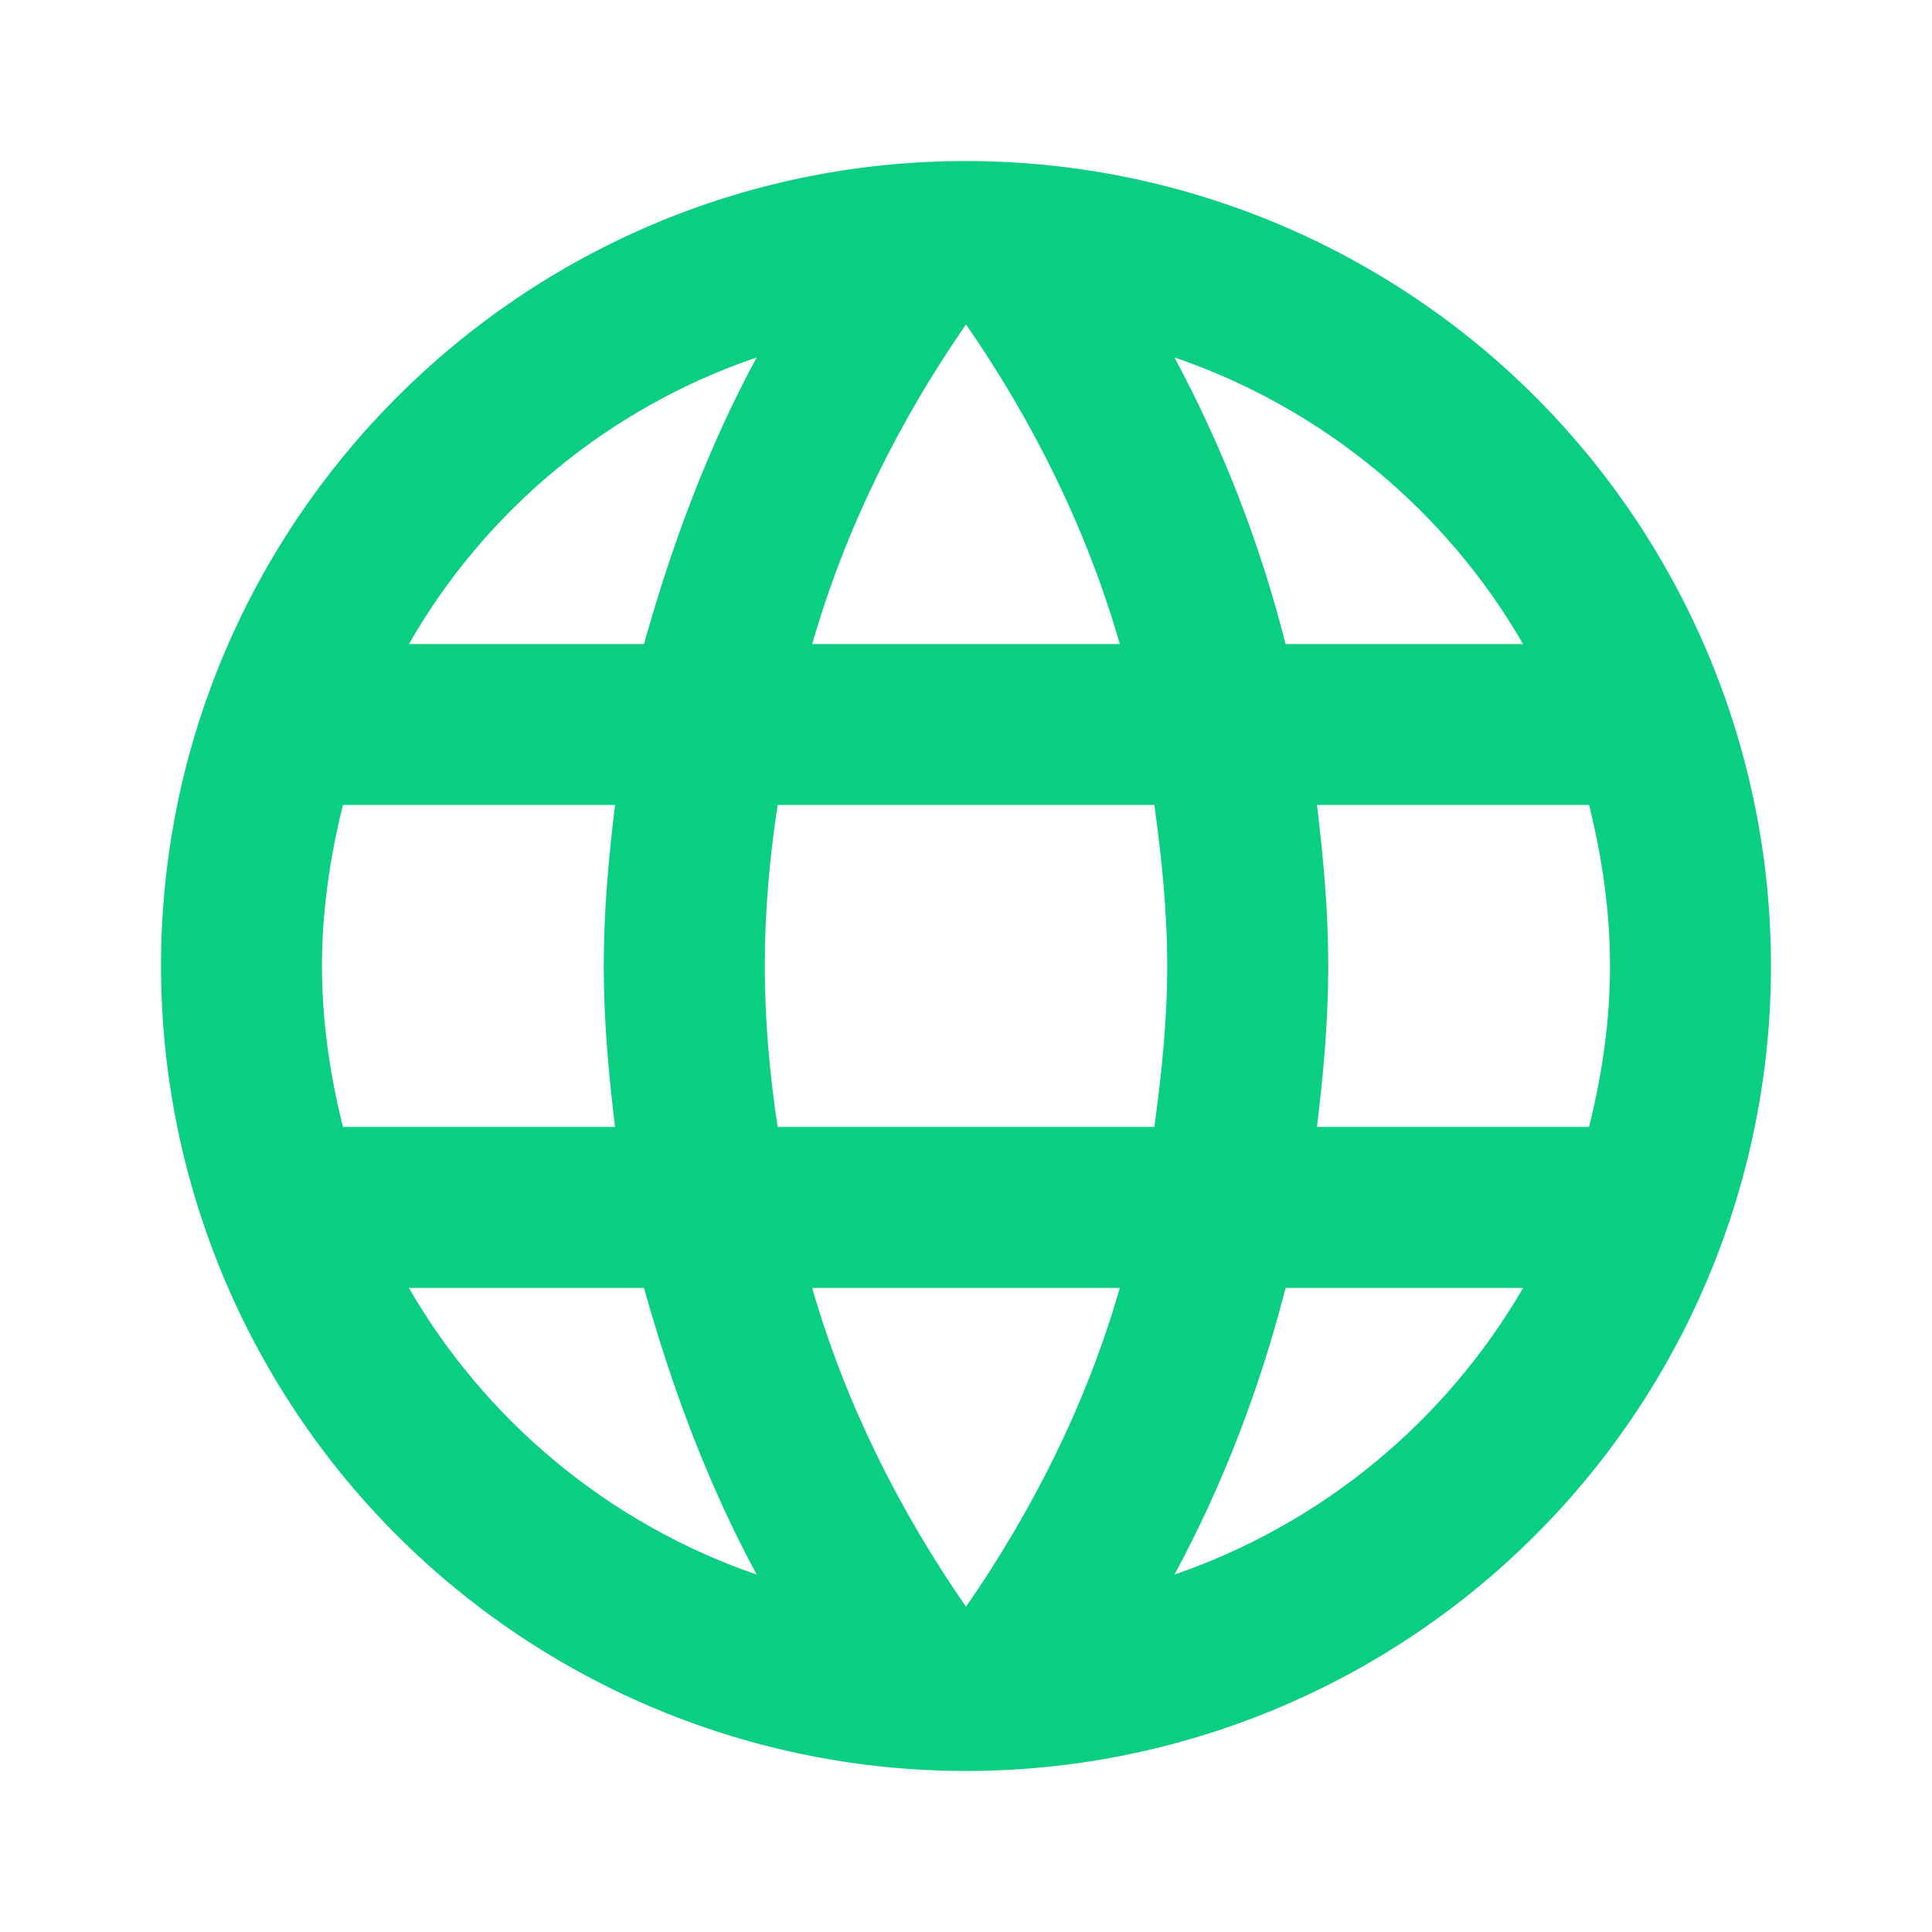
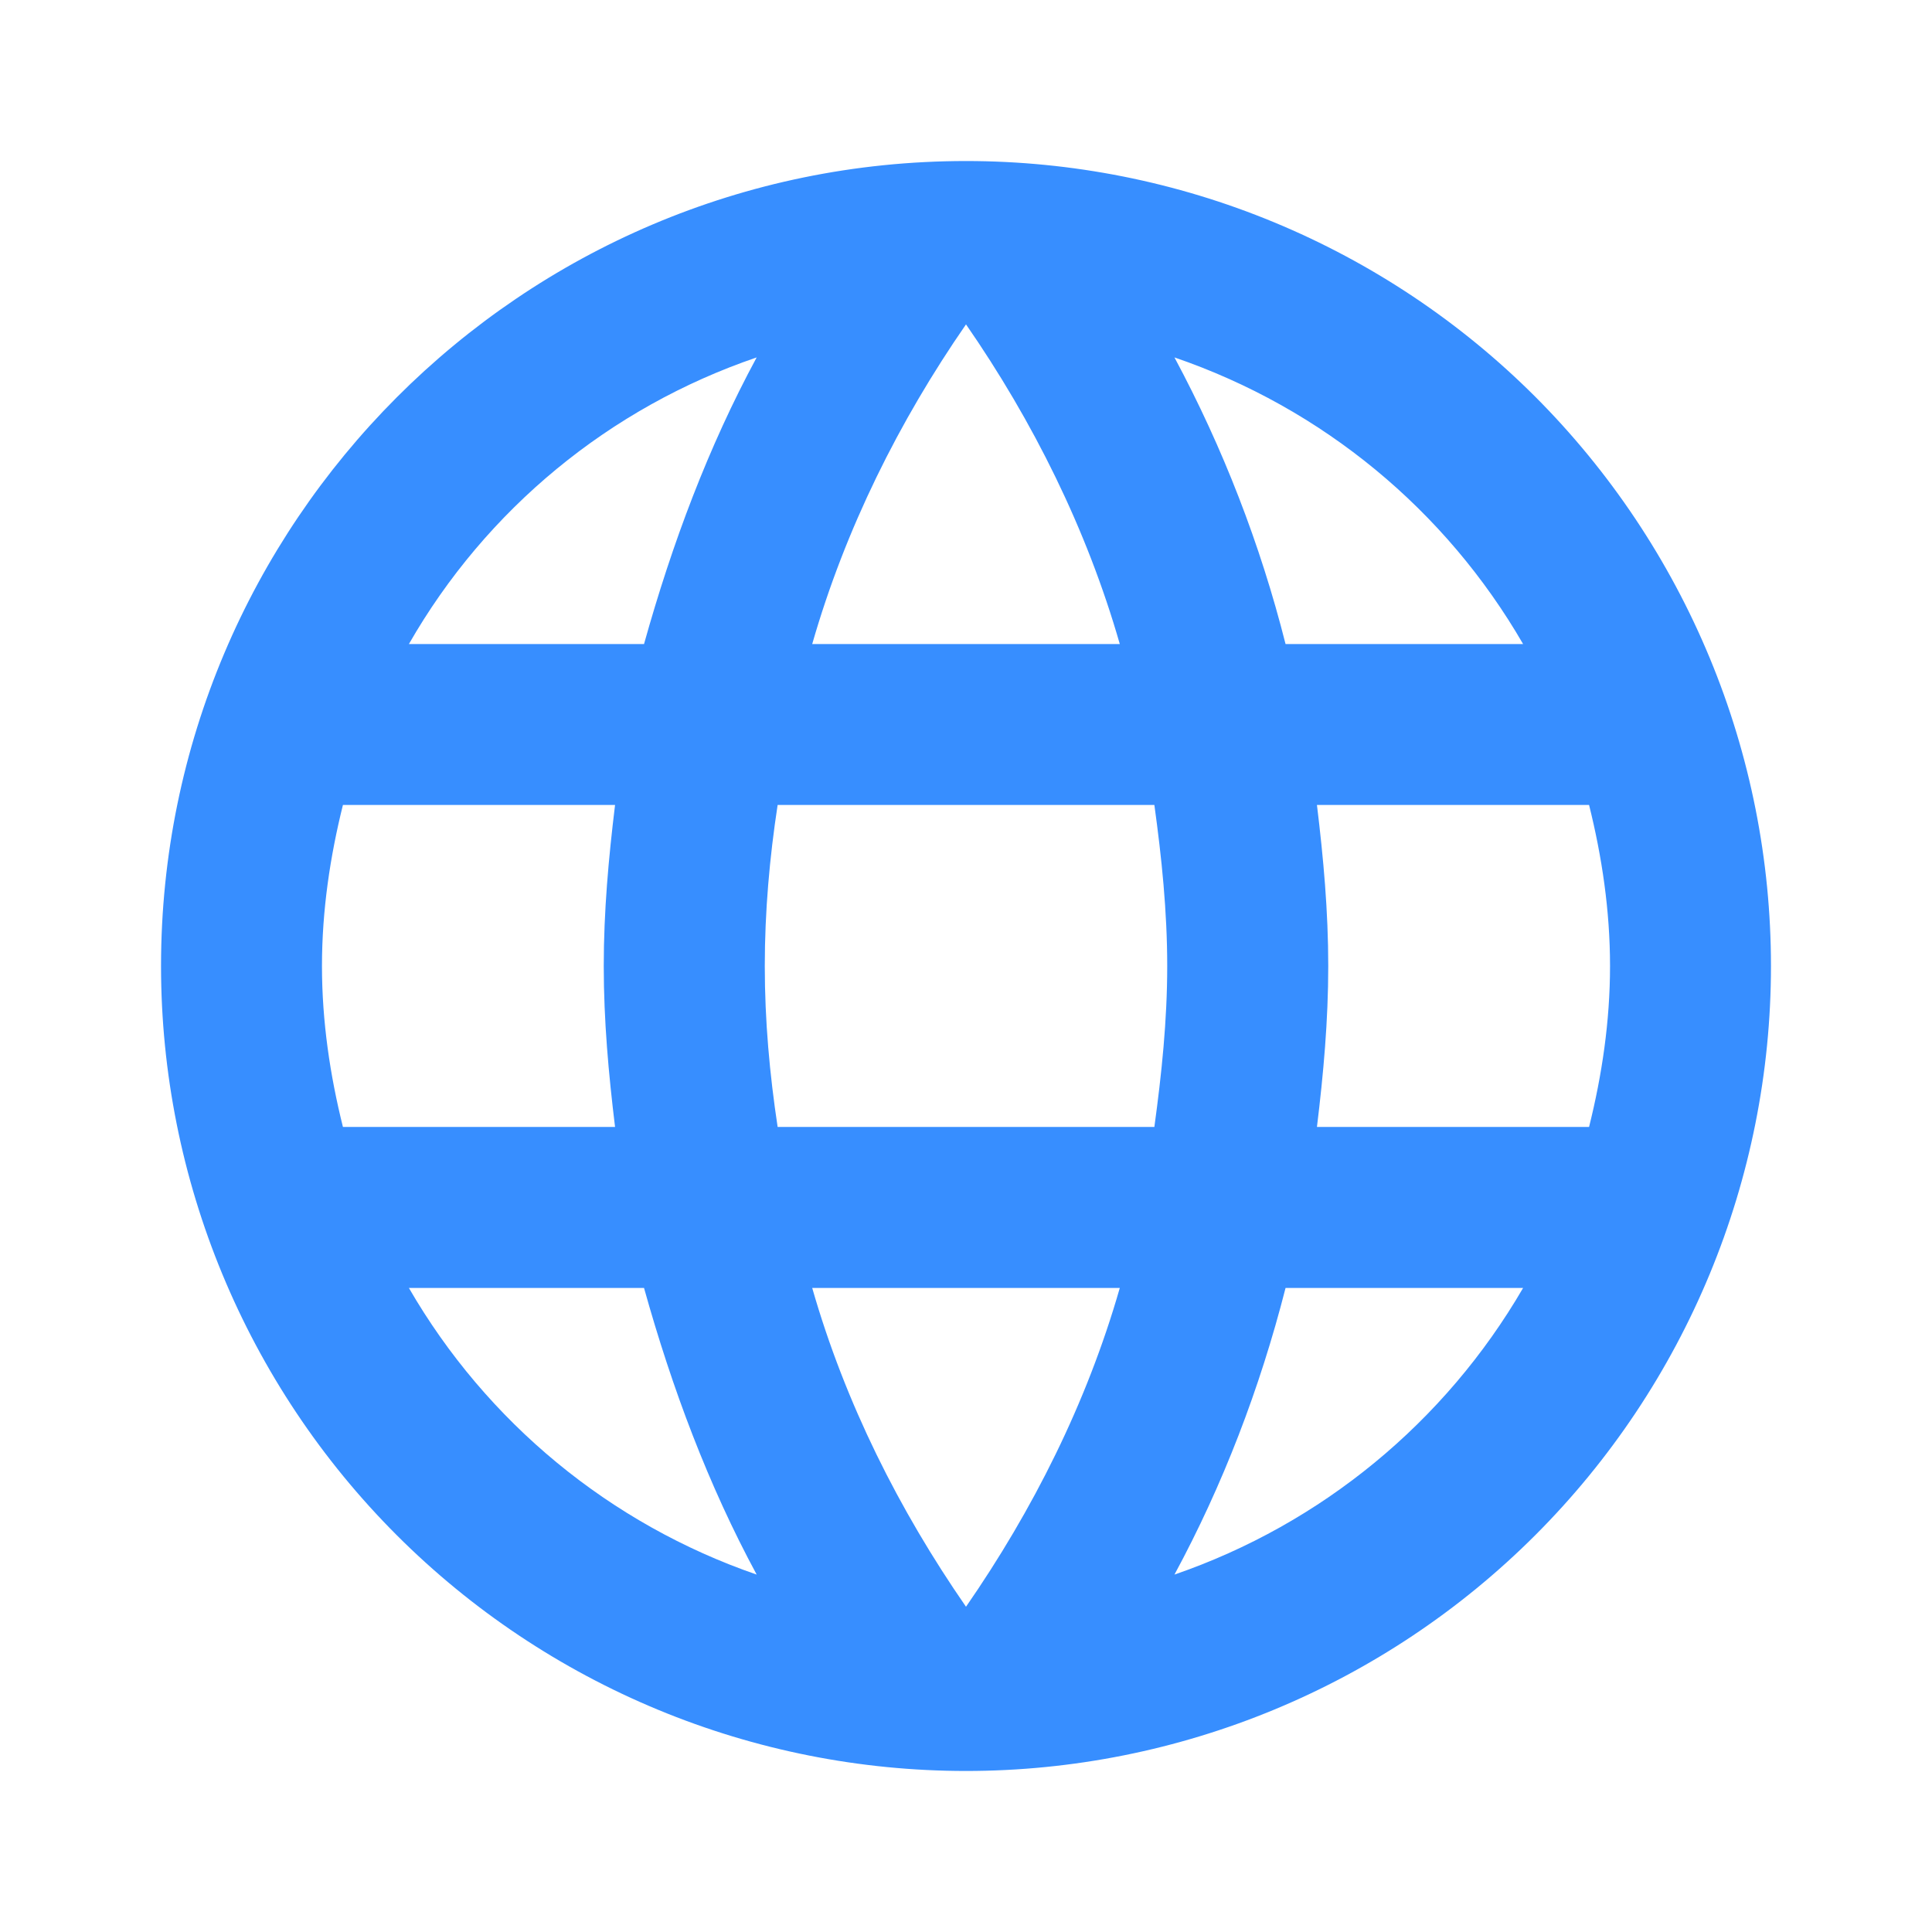
<svg xmlns="http://www.w3.org/2000/svg" width="20" height="20" viewBox="0 0 20 20" fill="none">
-   <path d="M13.633 11.666C13.7 11.117 13.75 10.566 13.75 10C13.75 9.433 13.7 8.883 13.633 8.333H16.45C16.583 8.867 16.667 9.425 16.667 10C16.667 10.575 16.583 11.133 16.45 11.666M12.158 16.3C12.658 15.375 13.042 14.375 13.308 13.333H15.767C14.959 14.723 13.678 15.777 12.158 16.3ZM11.95 11.666H8.05C7.967 11.117 7.917 10.566 7.917 10C7.917 9.433 7.967 8.875 8.05 8.333H11.95C12.025 8.875 12.083 9.433 12.083 10C12.083 10.566 12.025 11.117 11.95 11.666ZM10 16.633C9.308 15.633 8.75 14.525 8.408 13.333H11.592C11.25 14.525 10.692 15.633 10 16.633ZM6.667 6.667H4.233C5.032 5.272 6.312 4.218 7.833 3.7C7.333 4.625 6.958 5.625 6.667 6.667ZM4.233 13.333H6.667C6.958 14.375 7.333 15.375 7.833 16.3C6.315 15.777 5.037 14.723 4.233 13.333ZM3.55 11.666C3.417 11.133 3.333 10.575 3.333 10C3.333 9.425 3.417 8.867 3.55 8.333H6.367C6.3 8.883 6.25 9.433 6.25 10C6.25 10.566 6.3 11.117 6.367 11.666M10 3.358C10.692 4.358 11.25 5.475 11.592 6.667H8.408C8.75 5.475 9.308 4.358 10 3.358ZM15.767 6.667H13.308C13.047 5.635 12.661 4.638 12.158 3.7C13.692 4.225 14.967 5.283 15.767 6.667ZM10 1.667C5.392 1.667 1.667 5.417 1.667 10C1.667 12.21 2.545 14.33 4.107 15.892C4.881 16.666 5.8 17.28 6.811 17.699C7.822 18.118 8.906 18.333 10 18.333C12.21 18.333 14.33 17.455 15.893 15.892C17.455 14.33 18.333 12.21 18.333 10C18.333 8.905 18.118 7.822 17.699 6.811C17.28 5.8 16.666 4.881 15.893 4.107C15.119 3.333 14.2 2.72 13.189 2.301C12.178 1.882 11.094 1.667 10 1.667Z" fill="#0ACF83" />
+   <path d="M13.633 11.666C13.7 11.117 13.75 10.566 13.75 10C13.75 9.433 13.7 8.883 13.633 8.333H16.45C16.583 8.867 16.667 9.425 16.667 10C16.667 10.575 16.583 11.133 16.45 11.666M12.158 16.3C12.658 15.375 13.042 14.375 13.308 13.333H15.767C14.959 14.723 13.678 15.777 12.158 16.3ZM11.95 11.666H8.05C7.967 11.117 7.917 10.566 7.917 10C7.917 9.433 7.967 8.875 8.05 8.333H11.95C12.025 8.875 12.083 9.433 12.083 10C12.083 10.566 12.025 11.117 11.95 11.666ZM10 16.633C9.308 15.633 8.75 14.525 8.408 13.333H11.592C11.25 14.525 10.692 15.633 10 16.633ZM6.667 6.667H4.233C5.032 5.272 6.312 4.218 7.833 3.7C7.333 4.625 6.958 5.625 6.667 6.667ZM4.233 13.333H6.667C6.958 14.375 7.333 15.375 7.833 16.3C6.315 15.777 5.037 14.723 4.233 13.333ZM3.55 11.666C3.417 11.133 3.333 10.575 3.333 10C3.333 9.425 3.417 8.867 3.55 8.333H6.367C6.3 8.883 6.25 9.433 6.25 10C6.25 10.566 6.3 11.117 6.367 11.666M10 3.358C10.692 4.358 11.25 5.475 11.592 6.667H8.408C8.75 5.475 9.308 4.358 10 3.358ZM15.767 6.667H13.308C13.047 5.635 12.661 4.638 12.158 3.7C13.692 4.225 14.967 5.283 15.767 6.667ZM10 1.667C5.392 1.667 1.667 5.417 1.667 10C1.667 12.21 2.545 14.33 4.107 15.892C4.881 16.666 5.8 17.28 6.811 17.699C7.822 18.118 8.906 18.333 10 18.333C12.21 18.333 14.33 17.455 15.893 15.892C17.455 14.33 18.333 12.21 18.333 10C18.333 8.905 18.118 7.822 17.699 6.811C17.28 5.8 16.666 4.881 15.893 4.107C15.119 3.333 14.2 2.72 13.189 2.301C12.178 1.882 11.094 1.667 10 1.667Z" fill="#378EFF" />
</svg>
